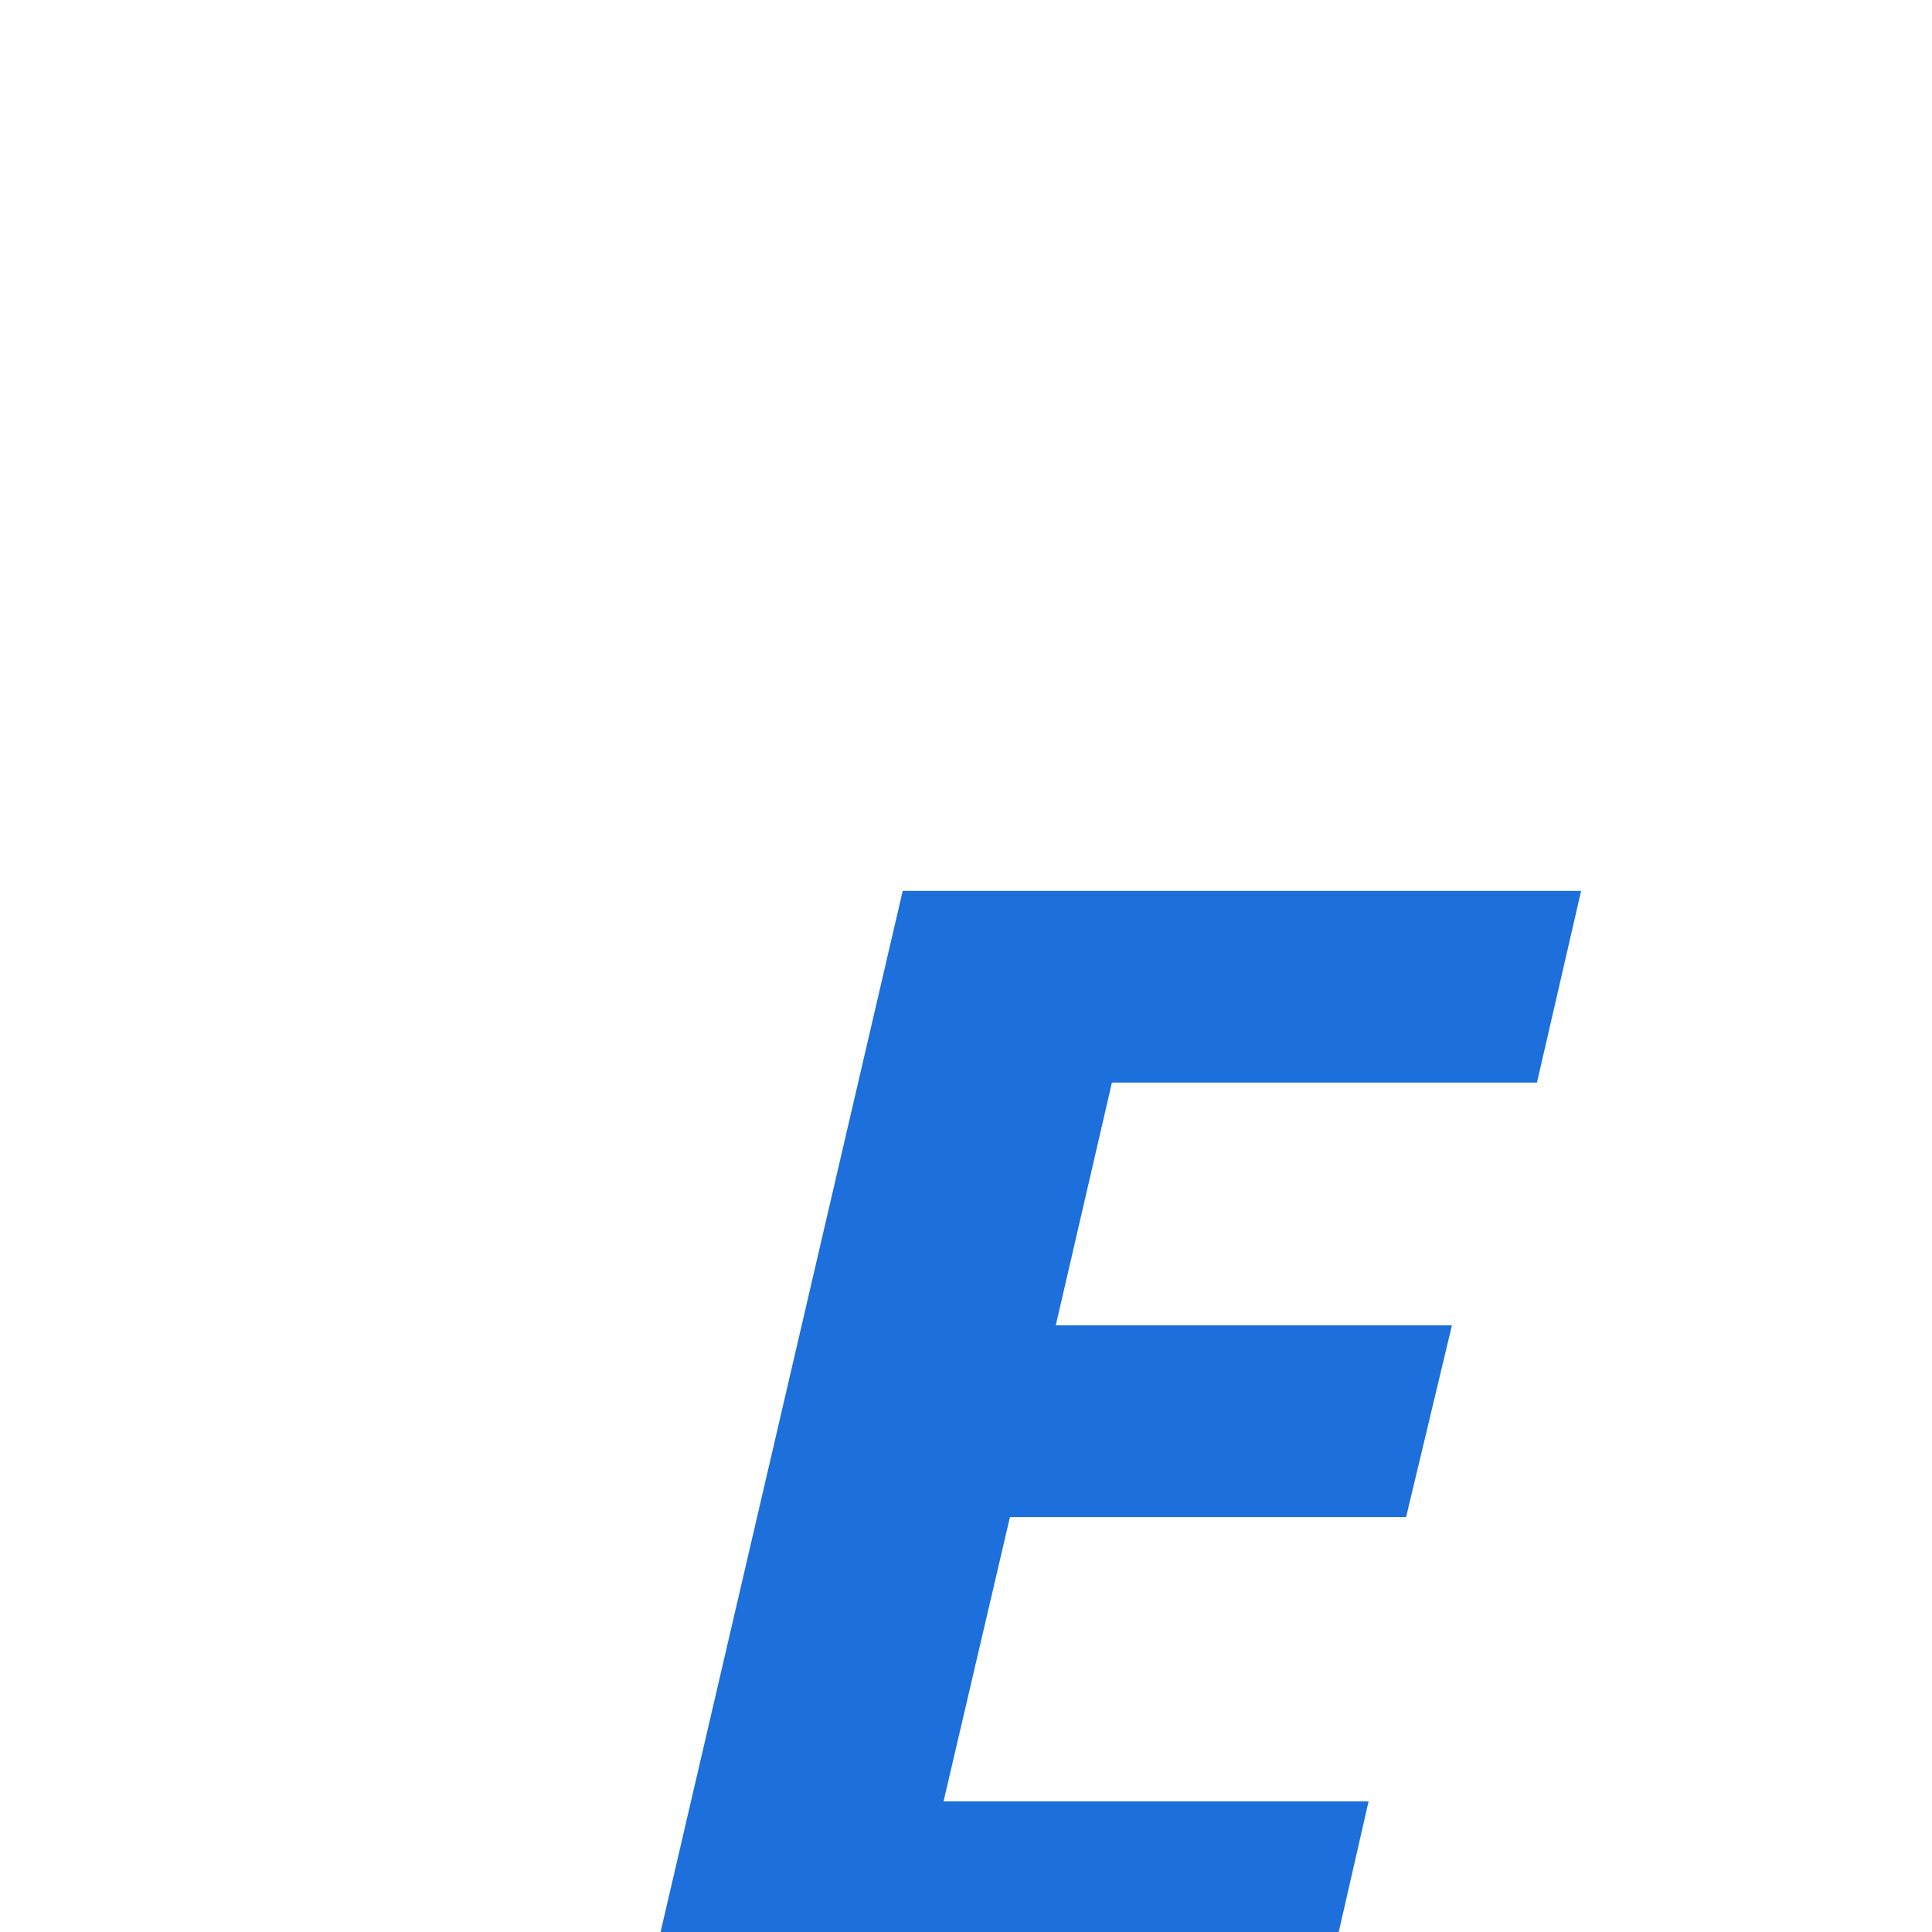
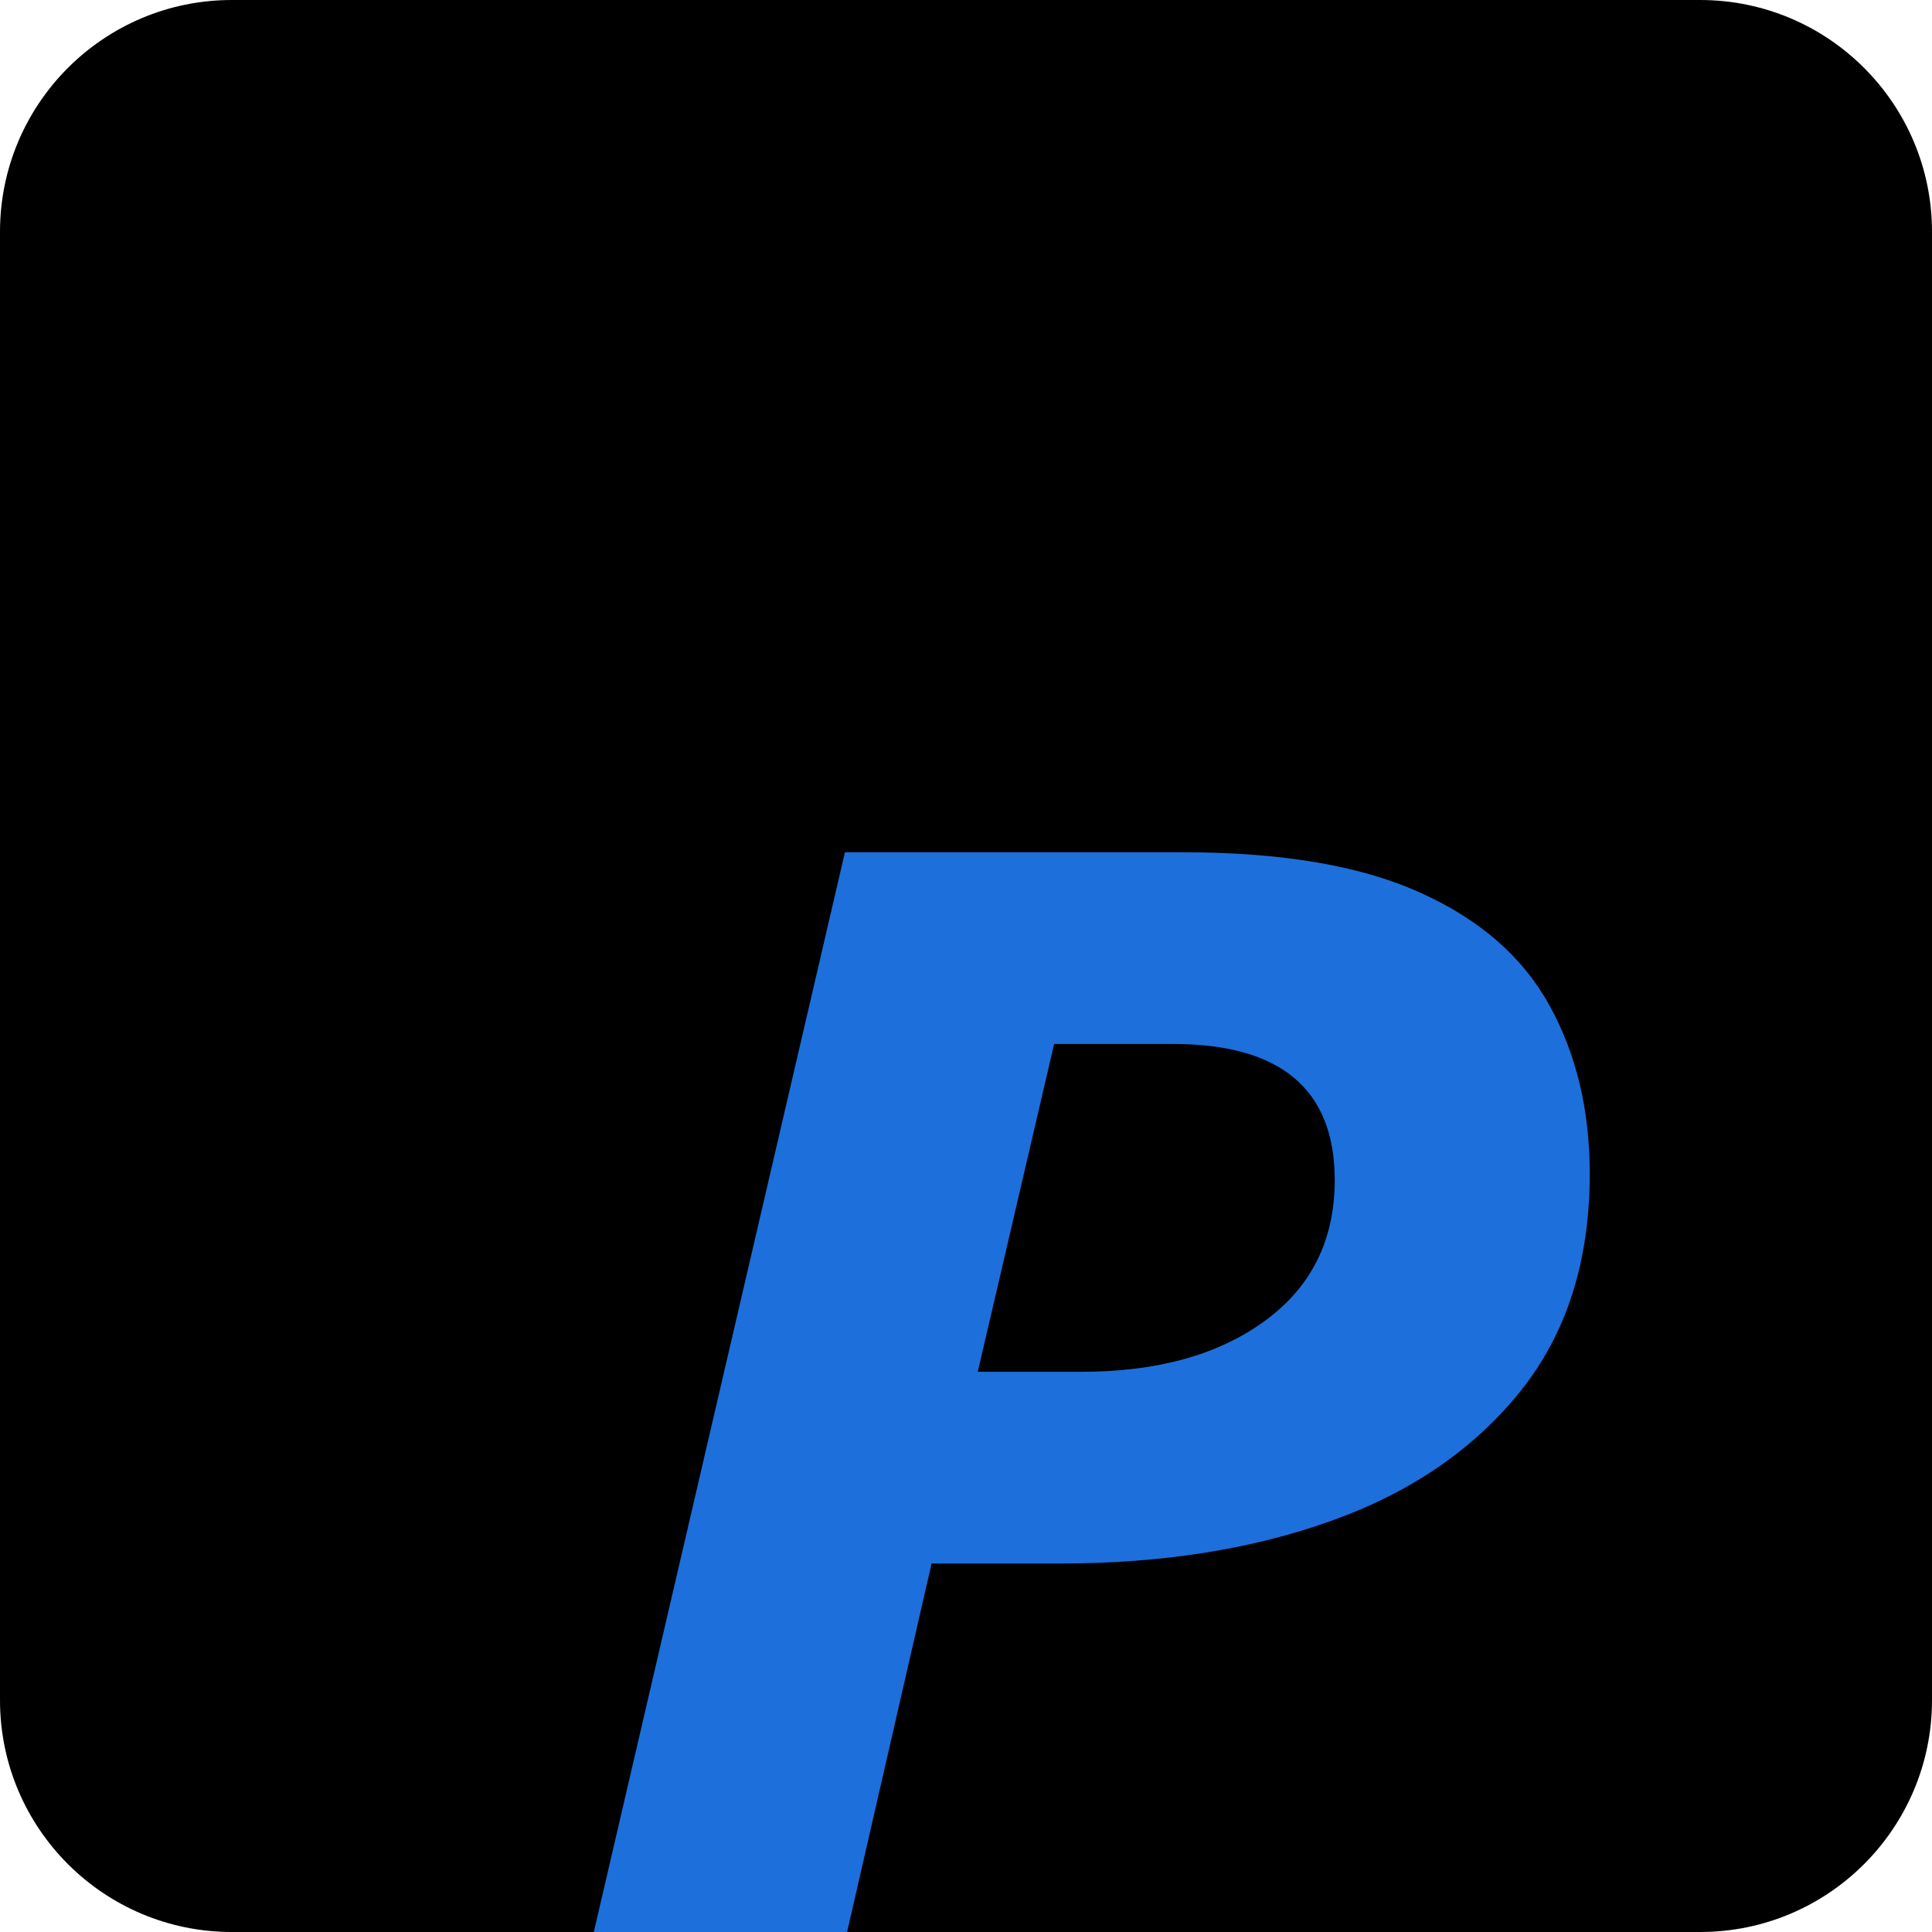
<svg xmlns="http://www.w3.org/2000/svg" viewBox="0 0 100 100">
-   <text x="50" y="75" font-family="Impact, sans-serif" font-size="80" font-weight="900" font-style="italic" fill="#1d6fdc" text-anchor="middle" dominant-baseline="middle" transform="scale(1.1, 1)">E</text>
+   <rect width="100" height="100" rx="12" fill="#000000" />
+   <text x="50" y="73" font-family="Impact, sans-serif" font-size="80" font-weight="900" font-style="italic" fill="#1d6fdc" text-anchor="middle" dominant-baseline="middle" transform="scale(1.1, 1)">P</text>
</svg>
